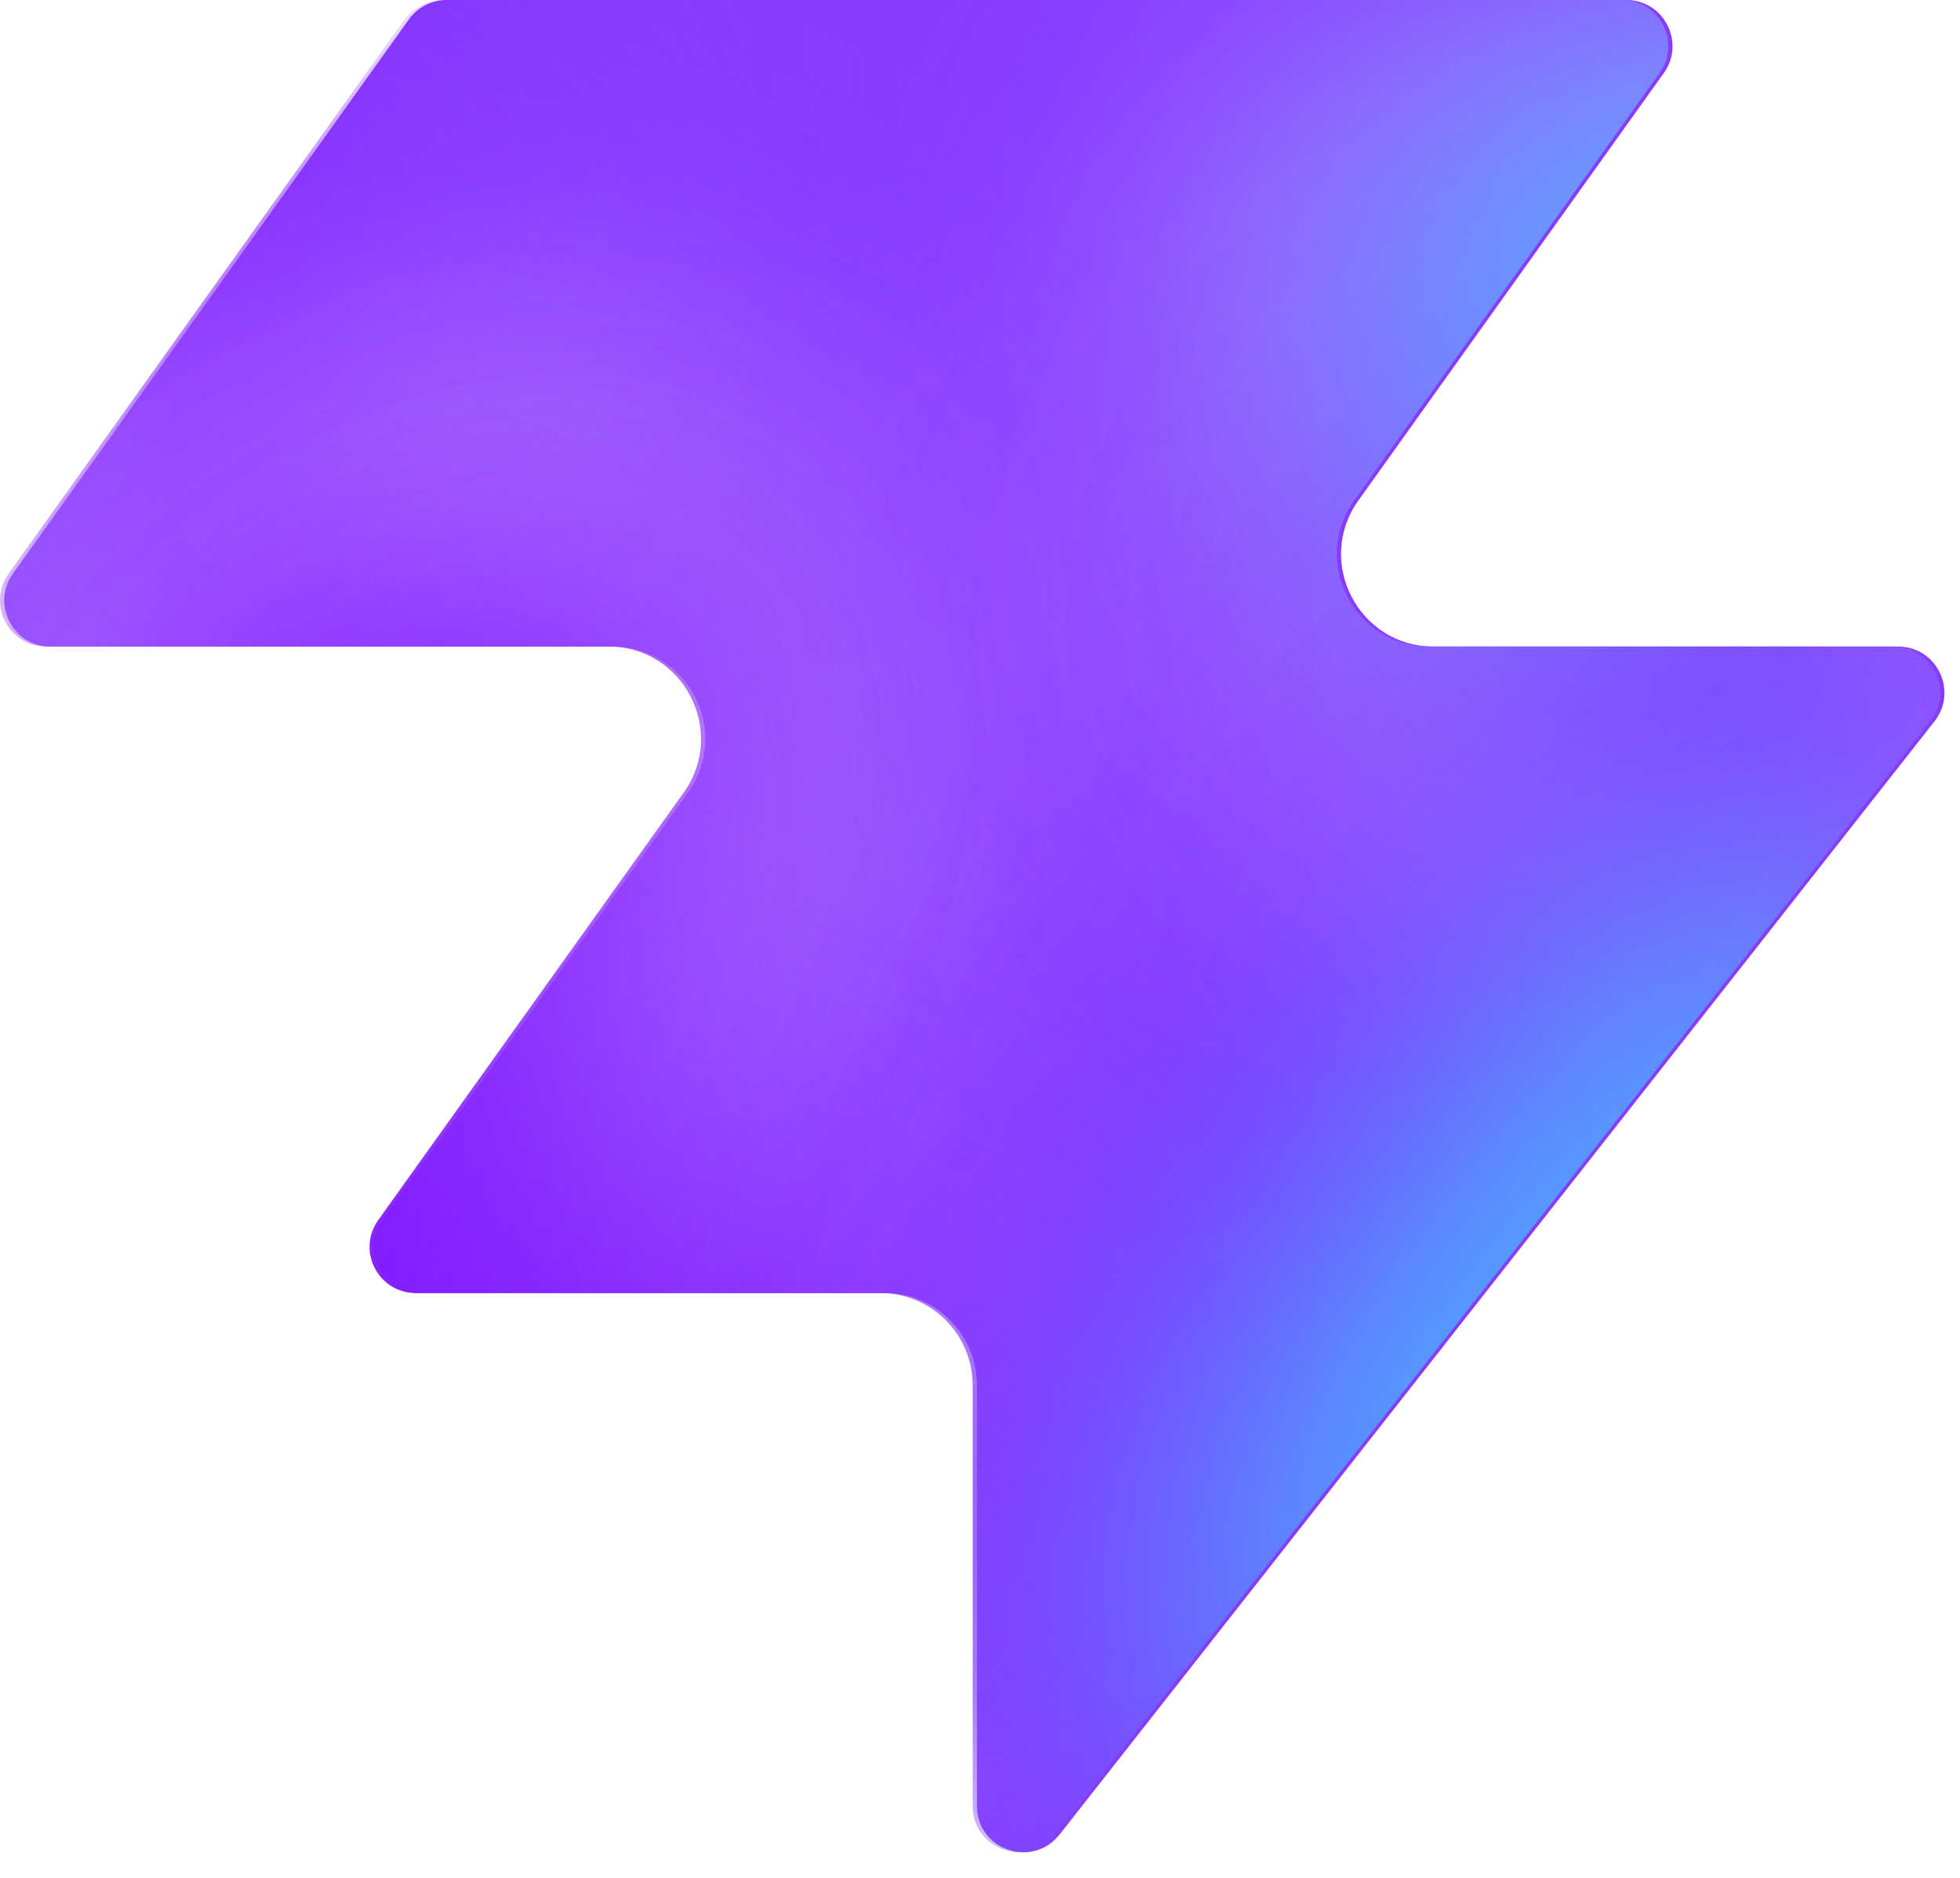
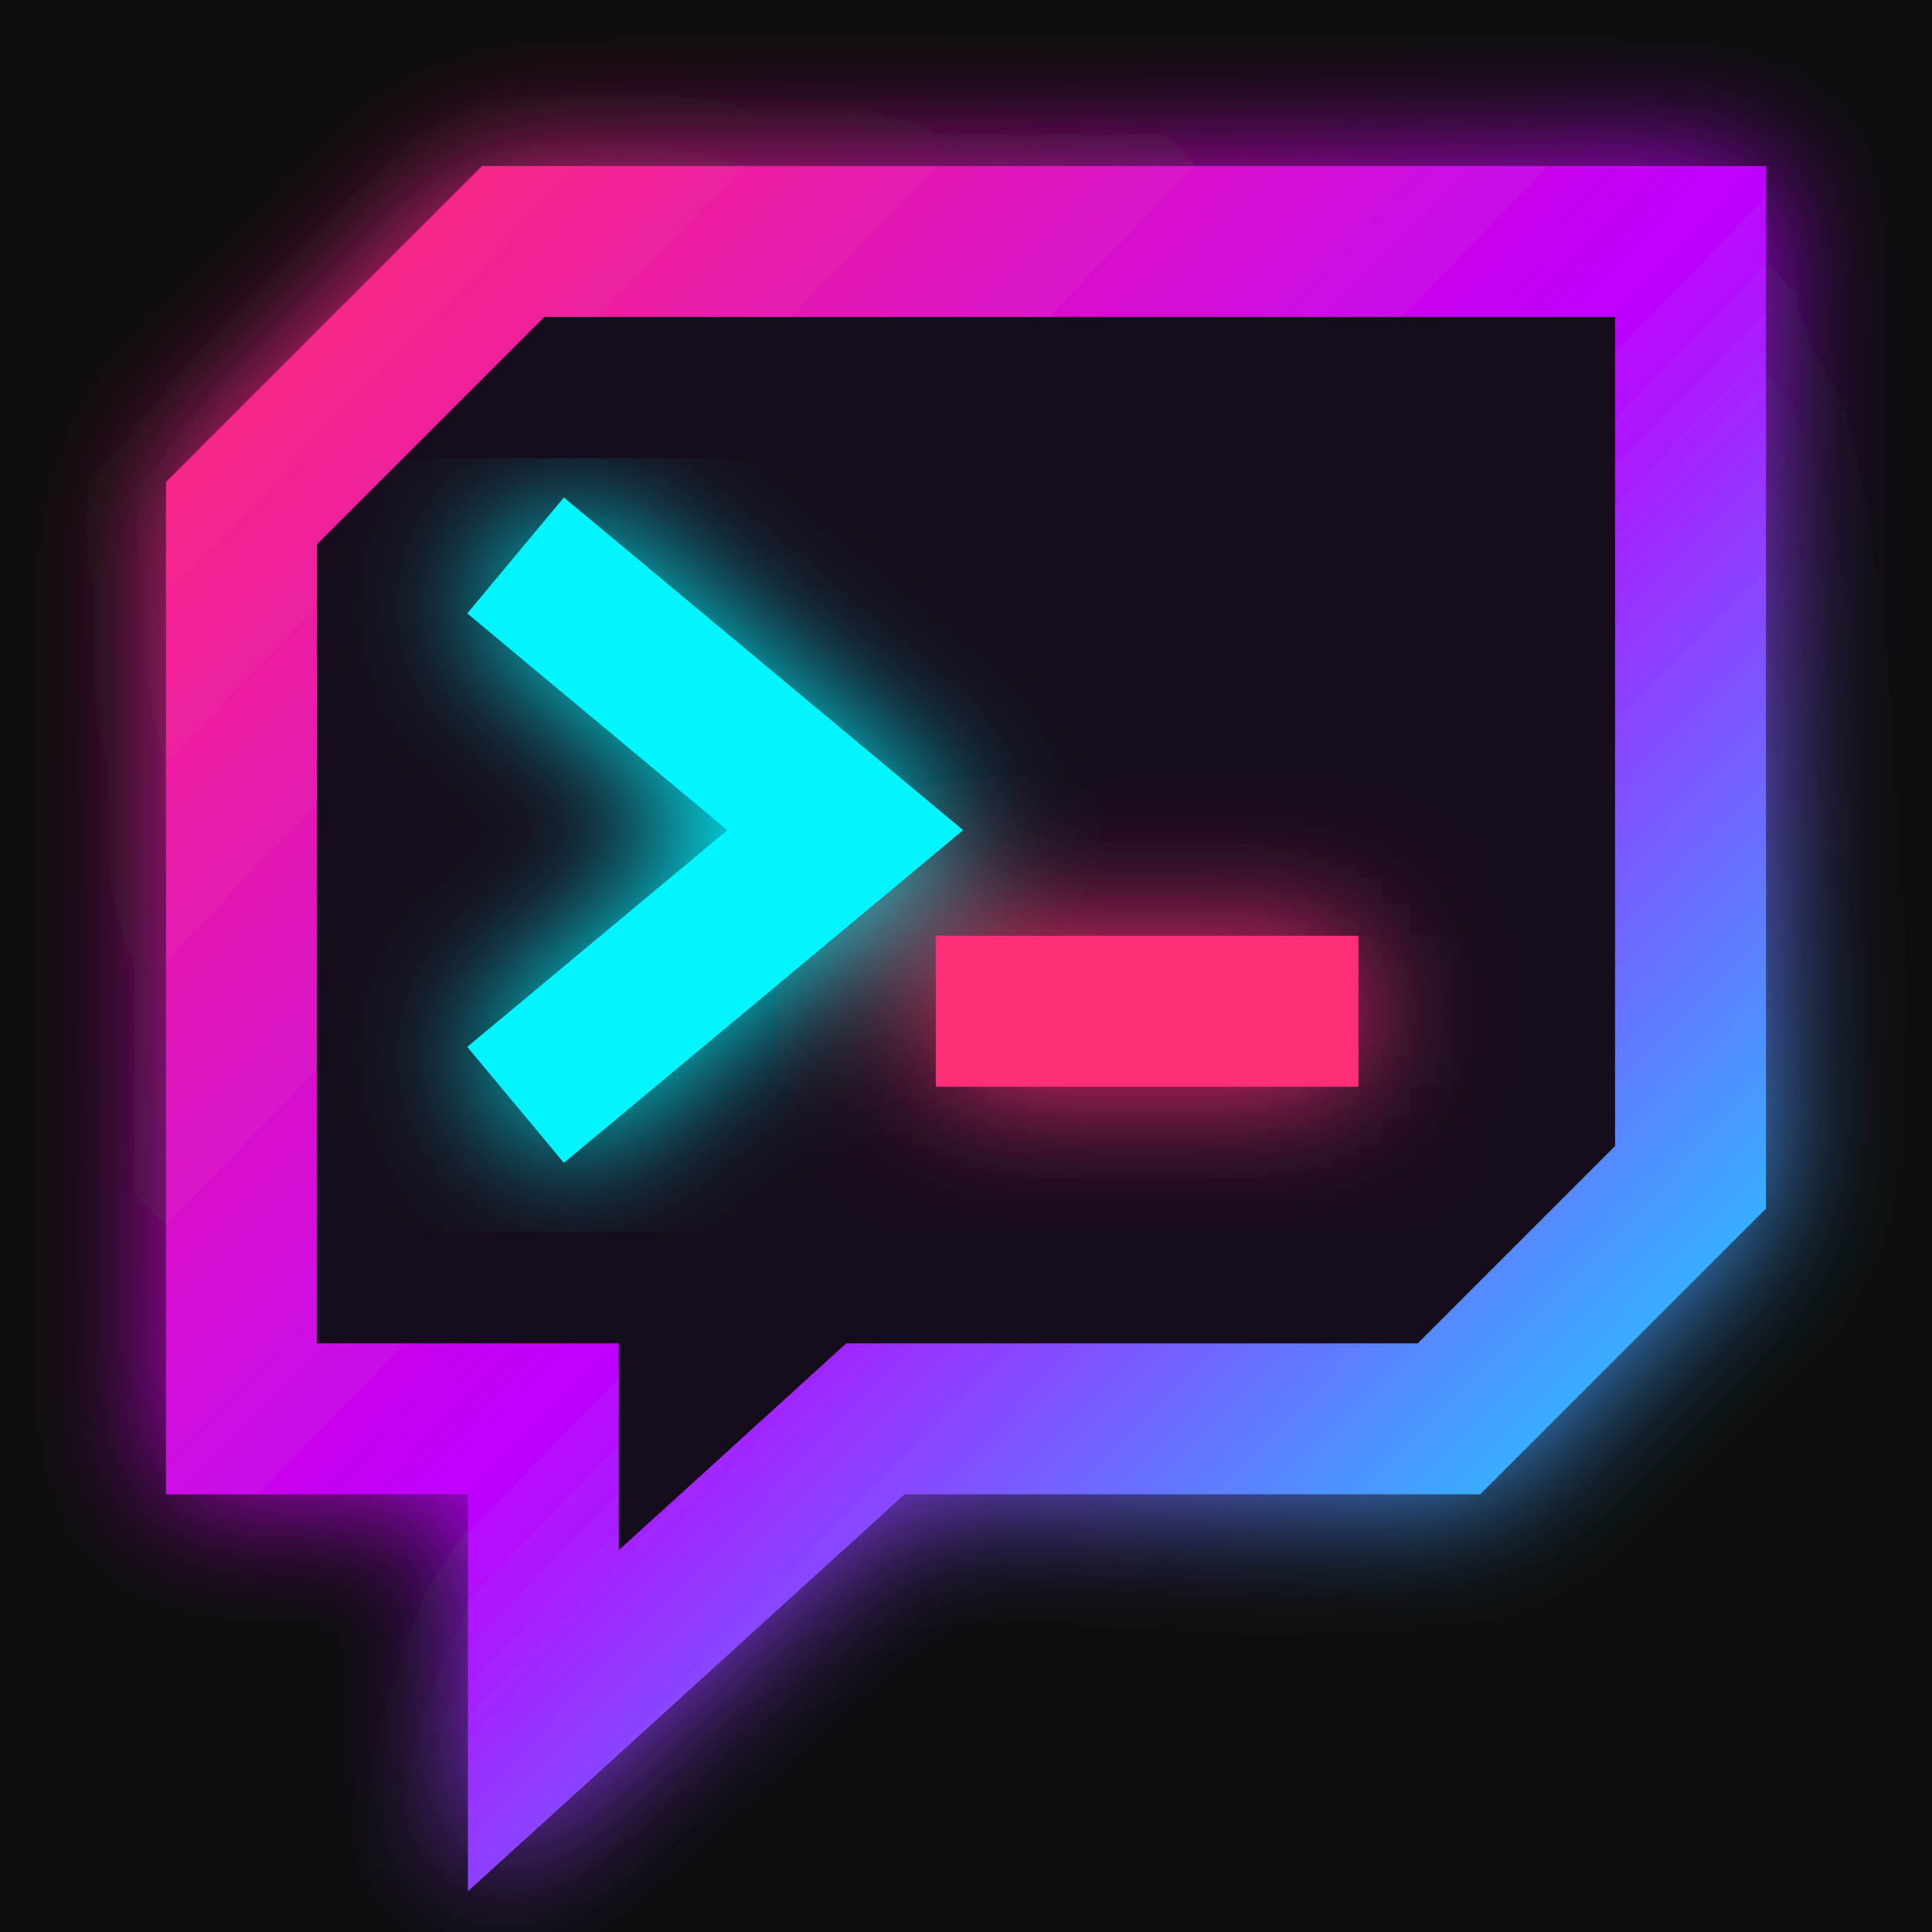
- <svg xmlns="http://www.w3.org/2000/svg" width="48" height="46" fill="none" viewBox="0 0 48 46">
-   <path fill="#863bff" d="M25.946 44.938c-.664.845-2.021.375-2.021-.698V33.937a2.26 2.26 0 0 0-2.262-2.262H10.287c-.92 0-1.456-1.04-.92-1.788l7.48-10.471c1.07-1.497 0-3.578-1.842-3.578H1.237c-.92 0-1.456-1.04-.92-1.788L10.013.474c.214-.297.556-.474.92-.474h28.894c.92 0 1.456 1.04.92 1.788l-7.48 10.471c-1.07 1.498 0 3.579 1.842 3.579h11.377c.943 0 1.473 1.088.89 1.83L25.947 44.94z" style="fill:#863bff;fill:color(display-p3 .525 .23 1);fill-opacity:1" />
-   <mask id="a" width="48" height="46" x="0" y="0" maskUnits="userSpaceOnUse" style="mask-type:alpha">
-     <path fill="#000" d="M25.842 44.938c-.664.844-2.021.375-2.021-.698V33.937a2.26 2.26 0 0 0-2.262-2.262H10.183c-.92 0-1.456-1.04-.92-1.788l7.48-10.471c1.07-1.498 0-3.579-1.842-3.579H1.133c-.92 0-1.456-1.04-.92-1.787L9.91.473c.214-.297.556-.474.92-.474h28.894c.92 0 1.456 1.04.92 1.788l-7.48 10.471c-1.07 1.498 0 3.578 1.842 3.578h11.377c.943 0 1.473 1.088.89 1.832L25.843 44.94z" style="fill:#000;fill-opacity:1" />
-   </mask>
-   <g mask="url(#a)">
-     <g filter="url(#b)">
-       <ellipse cx="5.508" cy="14.704" fill="#ede6ff" rx="5.508" ry="14.704" style="fill:#ede6ff;fill:color(display-p3 .927 .903 1);fill-opacity:1" transform="matrix(.00324 1 1 -.00324 -4.47 31.516)" />
-     </g>
-     <g filter="url(#c)">
-       <ellipse cx="10.399" cy="29.851" fill="#ede6ff" rx="10.399" ry="29.851" style="fill:#ede6ff;fill:color(display-p3 .927 .903 1);fill-opacity:1" transform="matrix(.00324 1 1 -.00324 -39.328 7.883)" />
-     </g>
-     <g filter="url(#d)">
-       <ellipse cx="5.508" cy="30.487" fill="#7e14ff" rx="5.508" ry="30.487" style="fill:#7e14ff;fill:color(display-p3 .492 .077 1);fill-opacity:1" transform="rotate(89.814 -25.913 -14.639)scale(1 -1)" />
-     </g>
-     <g filter="url(#e)">
-       <ellipse cx="5.508" cy="30.599" fill="#7e14ff" rx="5.508" ry="30.599" style="fill:#7e14ff;fill:color(display-p3 .492 .077 1);fill-opacity:1" transform="rotate(89.814 -32.644 -3.334)scale(1 -1)" />
-     </g>
-     <g filter="url(#f)">
-       <ellipse cx="5.508" cy="30.599" fill="#7e14ff" rx="5.508" ry="30.599" style="fill:#7e14ff;fill:color(display-p3 .492 .077 1);fill-opacity:1" transform="matrix(.00324 1 1 -.00324 -34.34 30.47)" />
-     </g>
-     <g filter="url(#g)">
-       <ellipse cx="14.072" cy="22.078" fill="#ede6ff" rx="14.072" ry="22.078" style="fill:#ede6ff;fill:color(display-p3 .927 .903 1);fill-opacity:1" transform="rotate(93.35 24.506 48.493)scale(-1 1)" />
-     </g>
-     <g filter="url(#h)">
-       <ellipse cx="3.47" cy="21.501" fill="#7e14ff" rx="3.47" ry="21.501" style="fill:#7e14ff;fill:color(display-p3 .492 .077 1);fill-opacity:1" transform="rotate(89.009 28.708 47.59)scale(-1 1)" />
-     </g>
-     <g filter="url(#i)">
-       <ellipse cx="3.47" cy="21.501" fill="#7e14ff" rx="3.47" ry="21.501" style="fill:#7e14ff;fill:color(display-p3 .492 .077 1);fill-opacity:1" transform="rotate(89.009 28.708 47.59)scale(-1 1)" />
-     </g>
-     <g filter="url(#j)">
-       <ellipse cx=".387" cy="8.972" fill="#7e14ff" rx="4.407" ry="29.108" style="fill:#7e14ff;fill:color(display-p3 .492 .077 1);fill-opacity:1" transform="rotate(39.51 .387 8.972)" />
-     </g>
-     <g filter="url(#k)">
-       <ellipse cx="47.523" cy="-6.092" fill="#7e14ff" rx="4.407" ry="29.108" style="fill:#7e14ff;fill:color(display-p3 .492 .077 1);fill-opacity:1" transform="rotate(37.892 47.523 -6.092)" />
-     </g>
-     <g filter="url(#l)">
-       <ellipse cx="41.412" cy="6.333" fill="#47bfff" rx="5.971" ry="9.665" style="fill:#47bfff;fill:color(display-p3 .28 .748 1);fill-opacity:1" transform="rotate(37.892 41.412 6.333)" />
-     </g>
-     <g filter="url(#m)">
-       <ellipse cx="-1.879" cy="38.332" fill="#7e14ff" rx="4.407" ry="29.108" style="fill:#7e14ff;fill:color(display-p3 .492 .077 1);fill-opacity:1" transform="rotate(37.892 -1.88 38.332)" />
-     </g>
-     <g filter="url(#n)">
-       <ellipse cx="-1.879" cy="38.332" fill="#7e14ff" rx="4.407" ry="29.108" style="fill:#7e14ff;fill:color(display-p3 .492 .077 1);fill-opacity:1" transform="rotate(37.892 -1.88 38.332)" />
-     </g>
-     <g filter="url(#o)">
-       <ellipse cx="35.651" cy="29.907" fill="#7e14ff" rx="4.407" ry="29.108" style="fill:#7e14ff;fill:color(display-p3 .492 .077 1);fill-opacity:1" transform="rotate(37.892 35.651 29.907)" />
-     </g>
-     <g filter="url(#p)">
-       <ellipse cx="38.418" cy="32.4" fill="#47bfff" rx="5.971" ry="15.297" style="fill:#47bfff;fill:color(display-p3 .28 .748 1);fill-opacity:1" transform="rotate(37.892 38.418 32.4)" />
-     </g>
-   </g>
+ <svg xmlns="http://www.w3.org/2000/svg" viewBox="0 0 64 64">
  <defs>
-     <filter id="b" width="60.045" height="41.654" x="-19.77" y="16.149" color-interpolation-filters="sRGB" filterUnits="userSpaceOnUse">
-       <feFlood flood-opacity="0" result="BackgroundImageFix" />
-       <feBlend in="SourceGraphic" in2="BackgroundImageFix" result="shape" />
-       <feGaussianBlur result="effect1_foregroundBlur_2002_17158" stdDeviation="7.659" />
-     </filter>
-     <filter id="c" width="90.34" height="51.437" x="-54.613" y="-7.533" color-interpolation-filters="sRGB" filterUnits="userSpaceOnUse">
-       <feFlood flood-opacity="0" result="BackgroundImageFix" />
-       <feBlend in="SourceGraphic" in2="BackgroundImageFix" result="shape" />
-       <feGaussianBlur result="effect1_foregroundBlur_2002_17158" stdDeviation="7.659" />
-     </filter>
-     <filter id="d" width="79.355" height="29.4" x="-49.64" y="2.03" color-interpolation-filters="sRGB" filterUnits="userSpaceOnUse">
-       <feFlood flood-opacity="0" result="BackgroundImageFix" />
-       <feBlend in="SourceGraphic" in2="BackgroundImageFix" result="shape" />
-       <feGaussianBlur result="effect1_foregroundBlur_2002_17158" stdDeviation="4.596" />
-     </filter>
-     <filter id="e" width="79.579" height="29.4" x="-45.045" y="20.029" color-interpolation-filters="sRGB" filterUnits="userSpaceOnUse">
-       <feFlood flood-opacity="0" result="BackgroundImageFix" />
-       <feBlend in="SourceGraphic" in2="BackgroundImageFix" result="shape" />
-       <feGaussianBlur result="effect1_foregroundBlur_2002_17158" stdDeviation="4.596" />
-     </filter>
-     <filter id="f" width="79.579" height="29.4" x="-43.513" y="21.178" color-interpolation-filters="sRGB" filterUnits="userSpaceOnUse">
-       <feFlood flood-opacity="0" result="BackgroundImageFix" />
-       <feBlend in="SourceGraphic" in2="BackgroundImageFix" result="shape" />
-       <feGaussianBlur result="effect1_foregroundBlur_2002_17158" stdDeviation="4.596" />
-     </filter>
-     <filter id="g" width="74.749" height="58.852" x="15.756" y="-17.901" color-interpolation-filters="sRGB" filterUnits="userSpaceOnUse">
-       <feFlood flood-opacity="0" result="BackgroundImageFix" />
-       <feBlend in="SourceGraphic" in2="BackgroundImageFix" result="shape" />
-       <feGaussianBlur result="effect1_foregroundBlur_2002_17158" stdDeviation="7.659" />
-     </filter>
-     <filter id="h" width="61.377" height="25.362" x="23.548" y="2.284" color-interpolation-filters="sRGB" filterUnits="userSpaceOnUse">
-       <feFlood flood-opacity="0" result="BackgroundImageFix" />
-       <feBlend in="SourceGraphic" in2="BackgroundImageFix" result="shape" />
-       <feGaussianBlur result="effect1_foregroundBlur_2002_17158" stdDeviation="4.596" />
-     </filter>
-     <filter id="i" width="61.377" height="25.362" x="23.548" y="2.284" color-interpolation-filters="sRGB" filterUnits="userSpaceOnUse">
-       <feFlood flood-opacity="0" result="BackgroundImageFix" />
-       <feBlend in="SourceGraphic" in2="BackgroundImageFix" result="shape" />
-       <feGaussianBlur result="effect1_foregroundBlur_2002_17158" stdDeviation="4.596" />
-     </filter>
-     <filter id="j" width="56.045" height="63.649" x="-27.636" y="-22.853" color-interpolation-filters="sRGB" filterUnits="userSpaceOnUse">
-       <feFlood flood-opacity="0" result="BackgroundImageFix" />
-       <feBlend in="SourceGraphic" in2="BackgroundImageFix" result="shape" />
-       <feGaussianBlur result="effect1_foregroundBlur_2002_17158" stdDeviation="4.596" />
-     </filter>
-     <filter id="k" width="54.814" height="64.646" x="20.116" y="-38.415" color-interpolation-filters="sRGB" filterUnits="userSpaceOnUse">
-       <feFlood flood-opacity="0" result="BackgroundImageFix" />
-       <feBlend in="SourceGraphic" in2="BackgroundImageFix" result="shape" />
-       <feGaussianBlur result="effect1_foregroundBlur_2002_17158" stdDeviation="4.596" />
-     </filter>
-     <filter id="l" width="33.541" height="35.313" x="24.641" y="-11.323" color-interpolation-filters="sRGB" filterUnits="userSpaceOnUse">
-       <feFlood flood-opacity="0" result="BackgroundImageFix" />
-       <feBlend in="SourceGraphic" in2="BackgroundImageFix" result="shape" />
-       <feGaussianBlur result="effect1_foregroundBlur_2002_17158" stdDeviation="4.596" />
-     </filter>
-     <filter id="m" width="54.814" height="64.646" x="-29.286" y="6.009" color-interpolation-filters="sRGB" filterUnits="userSpaceOnUse">
-       <feFlood flood-opacity="0" result="BackgroundImageFix" />
-       <feBlend in="SourceGraphic" in2="BackgroundImageFix" result="shape" />
-       <feGaussianBlur result="effect1_foregroundBlur_2002_17158" stdDeviation="4.596" />
-     </filter>
-     <filter id="n" width="54.814" height="64.646" x="-29.286" y="6.009" color-interpolation-filters="sRGB" filterUnits="userSpaceOnUse">
-       <feFlood flood-opacity="0" result="BackgroundImageFix" />
-       <feBlend in="SourceGraphic" in2="BackgroundImageFix" result="shape" />
-       <feGaussianBlur result="effect1_foregroundBlur_2002_17158" stdDeviation="4.596" />
-     </filter>
-     <filter id="o" width="54.814" height="64.646" x="8.244" y="-2.416" color-interpolation-filters="sRGB" filterUnits="userSpaceOnUse">
-       <feFlood flood-opacity="0" result="BackgroundImageFix" />
-       <feBlend in="SourceGraphic" in2="BackgroundImageFix" result="shape" />
-       <feGaussianBlur result="effect1_foregroundBlur_2002_17158" stdDeviation="4.596" />
-     </filter>
-     <filter id="p" width="39.409" height="43.623" x="18.713" y="10.588" color-interpolation-filters="sRGB" filterUnits="userSpaceOnUse">
-       <feFlood flood-opacity="0" result="BackgroundImageFix" />
-       <feBlend in="SourceGraphic" in2="BackgroundImageFix" result="shape" />
-       <feGaussianBlur result="effect1_foregroundBlur_2002_17158" stdDeviation="4.596" />
+     <linearGradient id="neon" x1="0" y1="0" x2="1" y2="1">
+       <stop offset="0" stop-color="#ff2d78" />
+       <stop offset="0.5" stop-color="#bf00ff" />
+       <stop offset="1" stop-color="#00f5ff" />
+     </linearGradient>
+     <filter id="glow" x="-30%" y="-30%" width="160%" height="160%">
+       <feGaussianBlur stdDeviation="2.2" result="blur" />
+       <feMerge>
+         <feMergeNode in="blur" />
+         <feMergeNode in="SourceGraphic" />
+       </feMerge>
    </filter>
  </defs>
+   <rect width="64" height="64" fill="#0d0d0d" />
+   <path d="M8 17 L17 8 H56 V39 L48 47 H29 L18 57 V47 H8 Z" fill="#16081a" stroke="url(#neon)" stroke-width="5" stroke-linejoin="miter" filter="url(#glow)" />
+   <g filter="url(#glow)">
+     <polyline points="19,20 28,27.5 19,35" fill="none" stroke="#00f5ff" stroke-width="5" stroke-linecap="square" stroke-linejoin="miter" />
+     <rect x="31" y="31" width="14" height="5" fill="#ff2d78" />
+   </g>
</svg>
